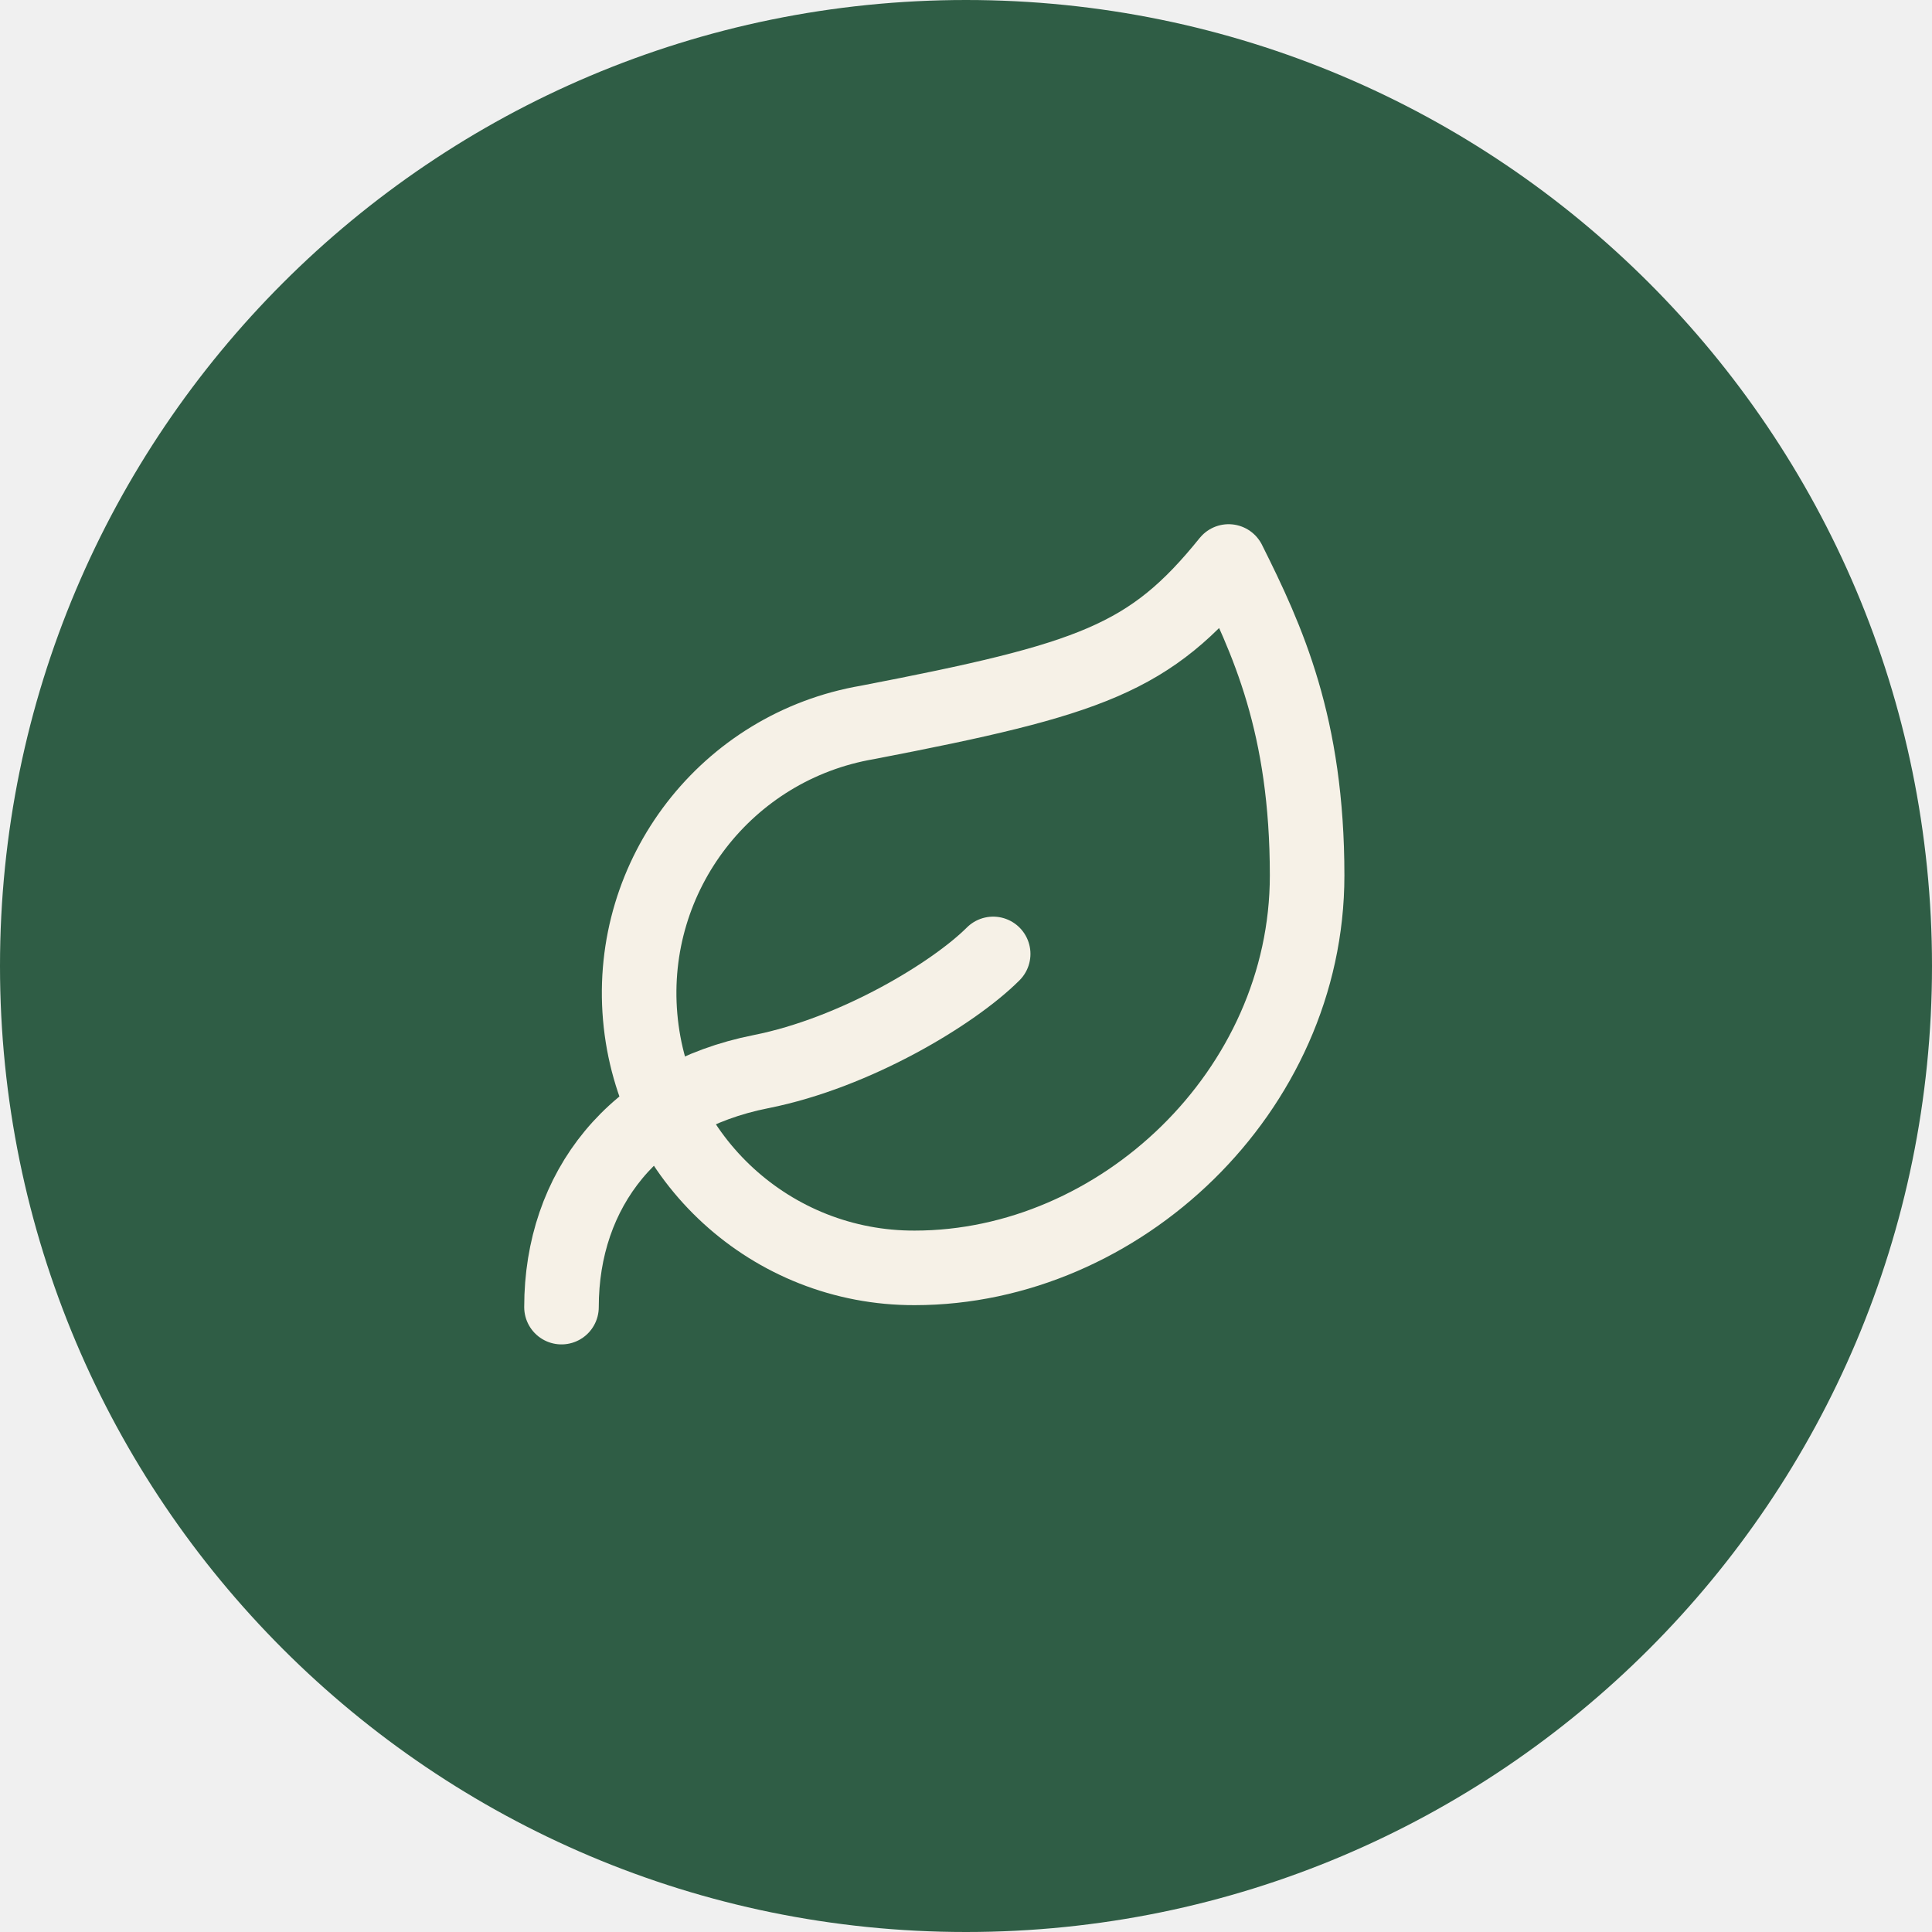
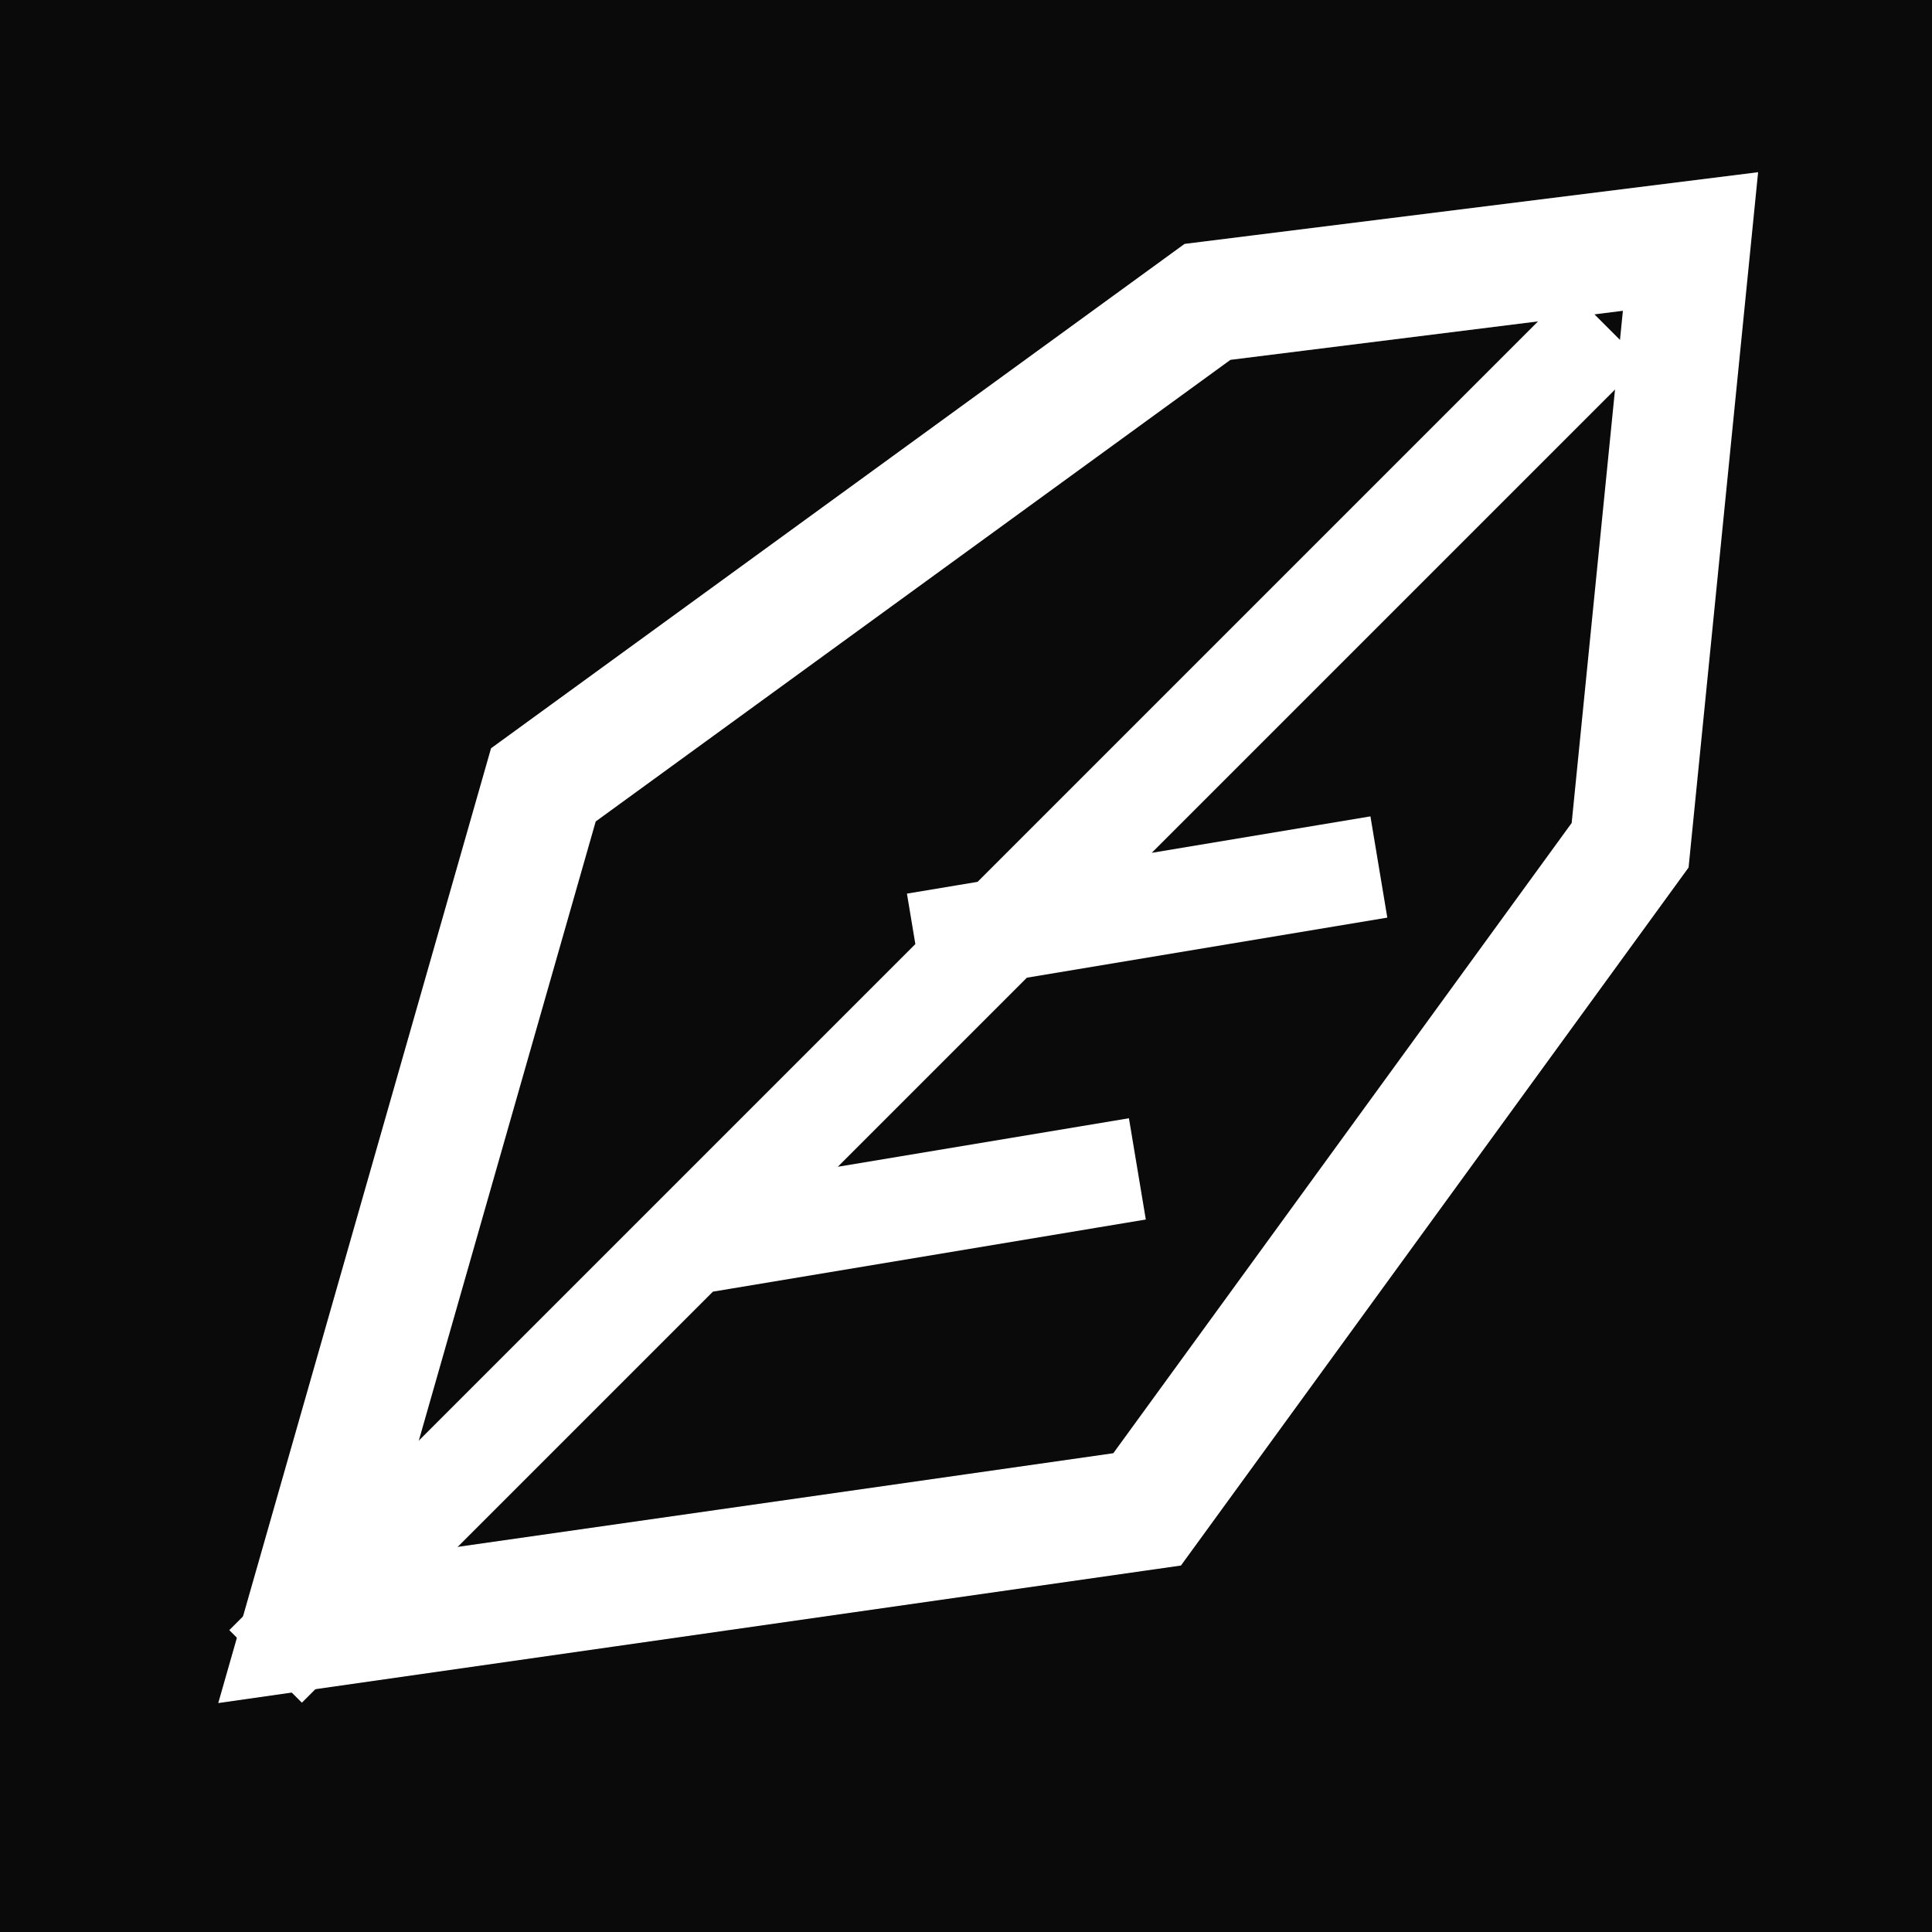
<svg xmlns="http://www.w3.org/2000/svg" width="64" height="64" viewBox="0 0 64 64">
-   <circle cx="32" cy="32" r="32" fill="#2F5D45" />
-   <g transform="translate(16 16) scale(1.3)">
-     <path d="M11 20A7 7 0 0 1 9.8 6.1C15.5 5 17 4.48 19 2c1 2 2 4.18 2 8 0 5.5-4.78 10-10 10Z" stroke="#F6F1E7" stroke-width="1.9" stroke-linecap="round" stroke-linejoin="round" fill="none" />
-     <path d="M2 21c0-3 1.85-5.36 5.08-6C9.5 14.52 12 13 13 12" stroke="#F6F1E7" stroke-width="1.9" stroke-linecap="round" stroke-linejoin="round" fill="none" />
+   <rect width="64" height="64" fill="#0A0A0A" />
+   <g fill="none" stroke="#FFFFFF" stroke-width="4" stroke-linecap="square" stroke-linejoin="miter">
+     <path d="M10 54L18 26 40 10 56 8 54 28 38 50z" />
+     <path d="M10 54L52 12M24 41l12-2M32 31l12-2" stroke-width="3.4" />
  </g>
</svg>
